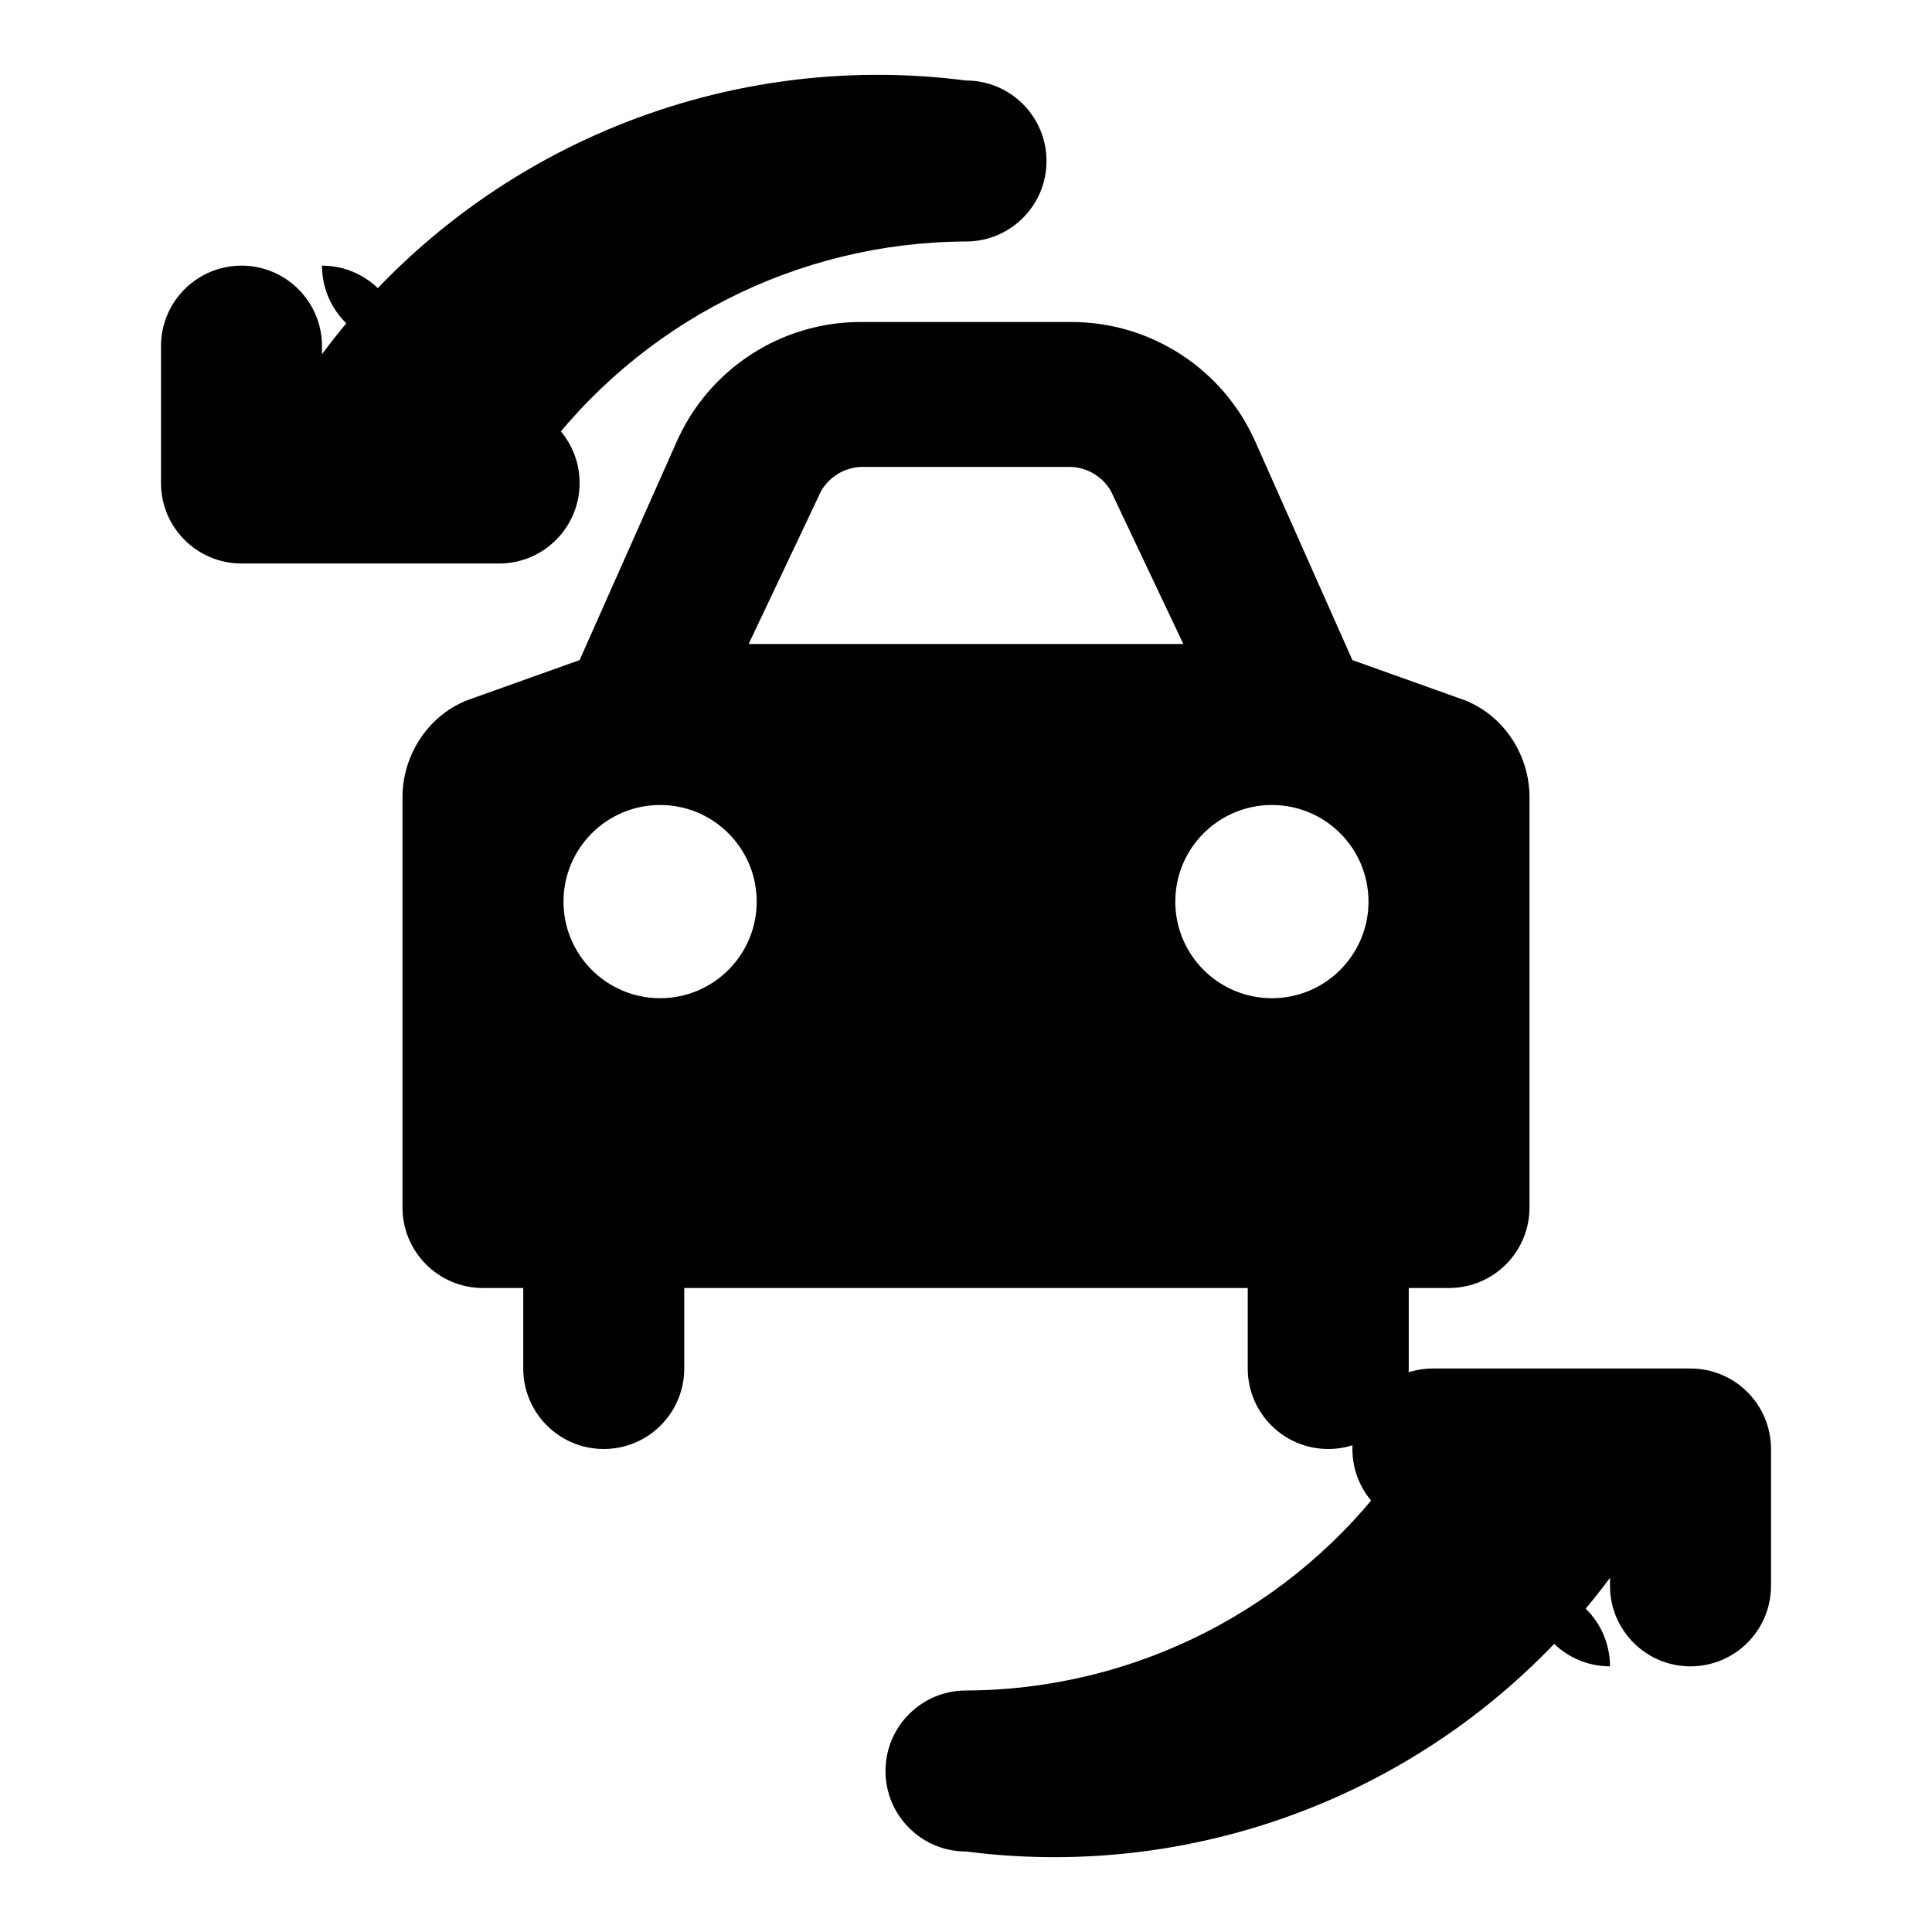
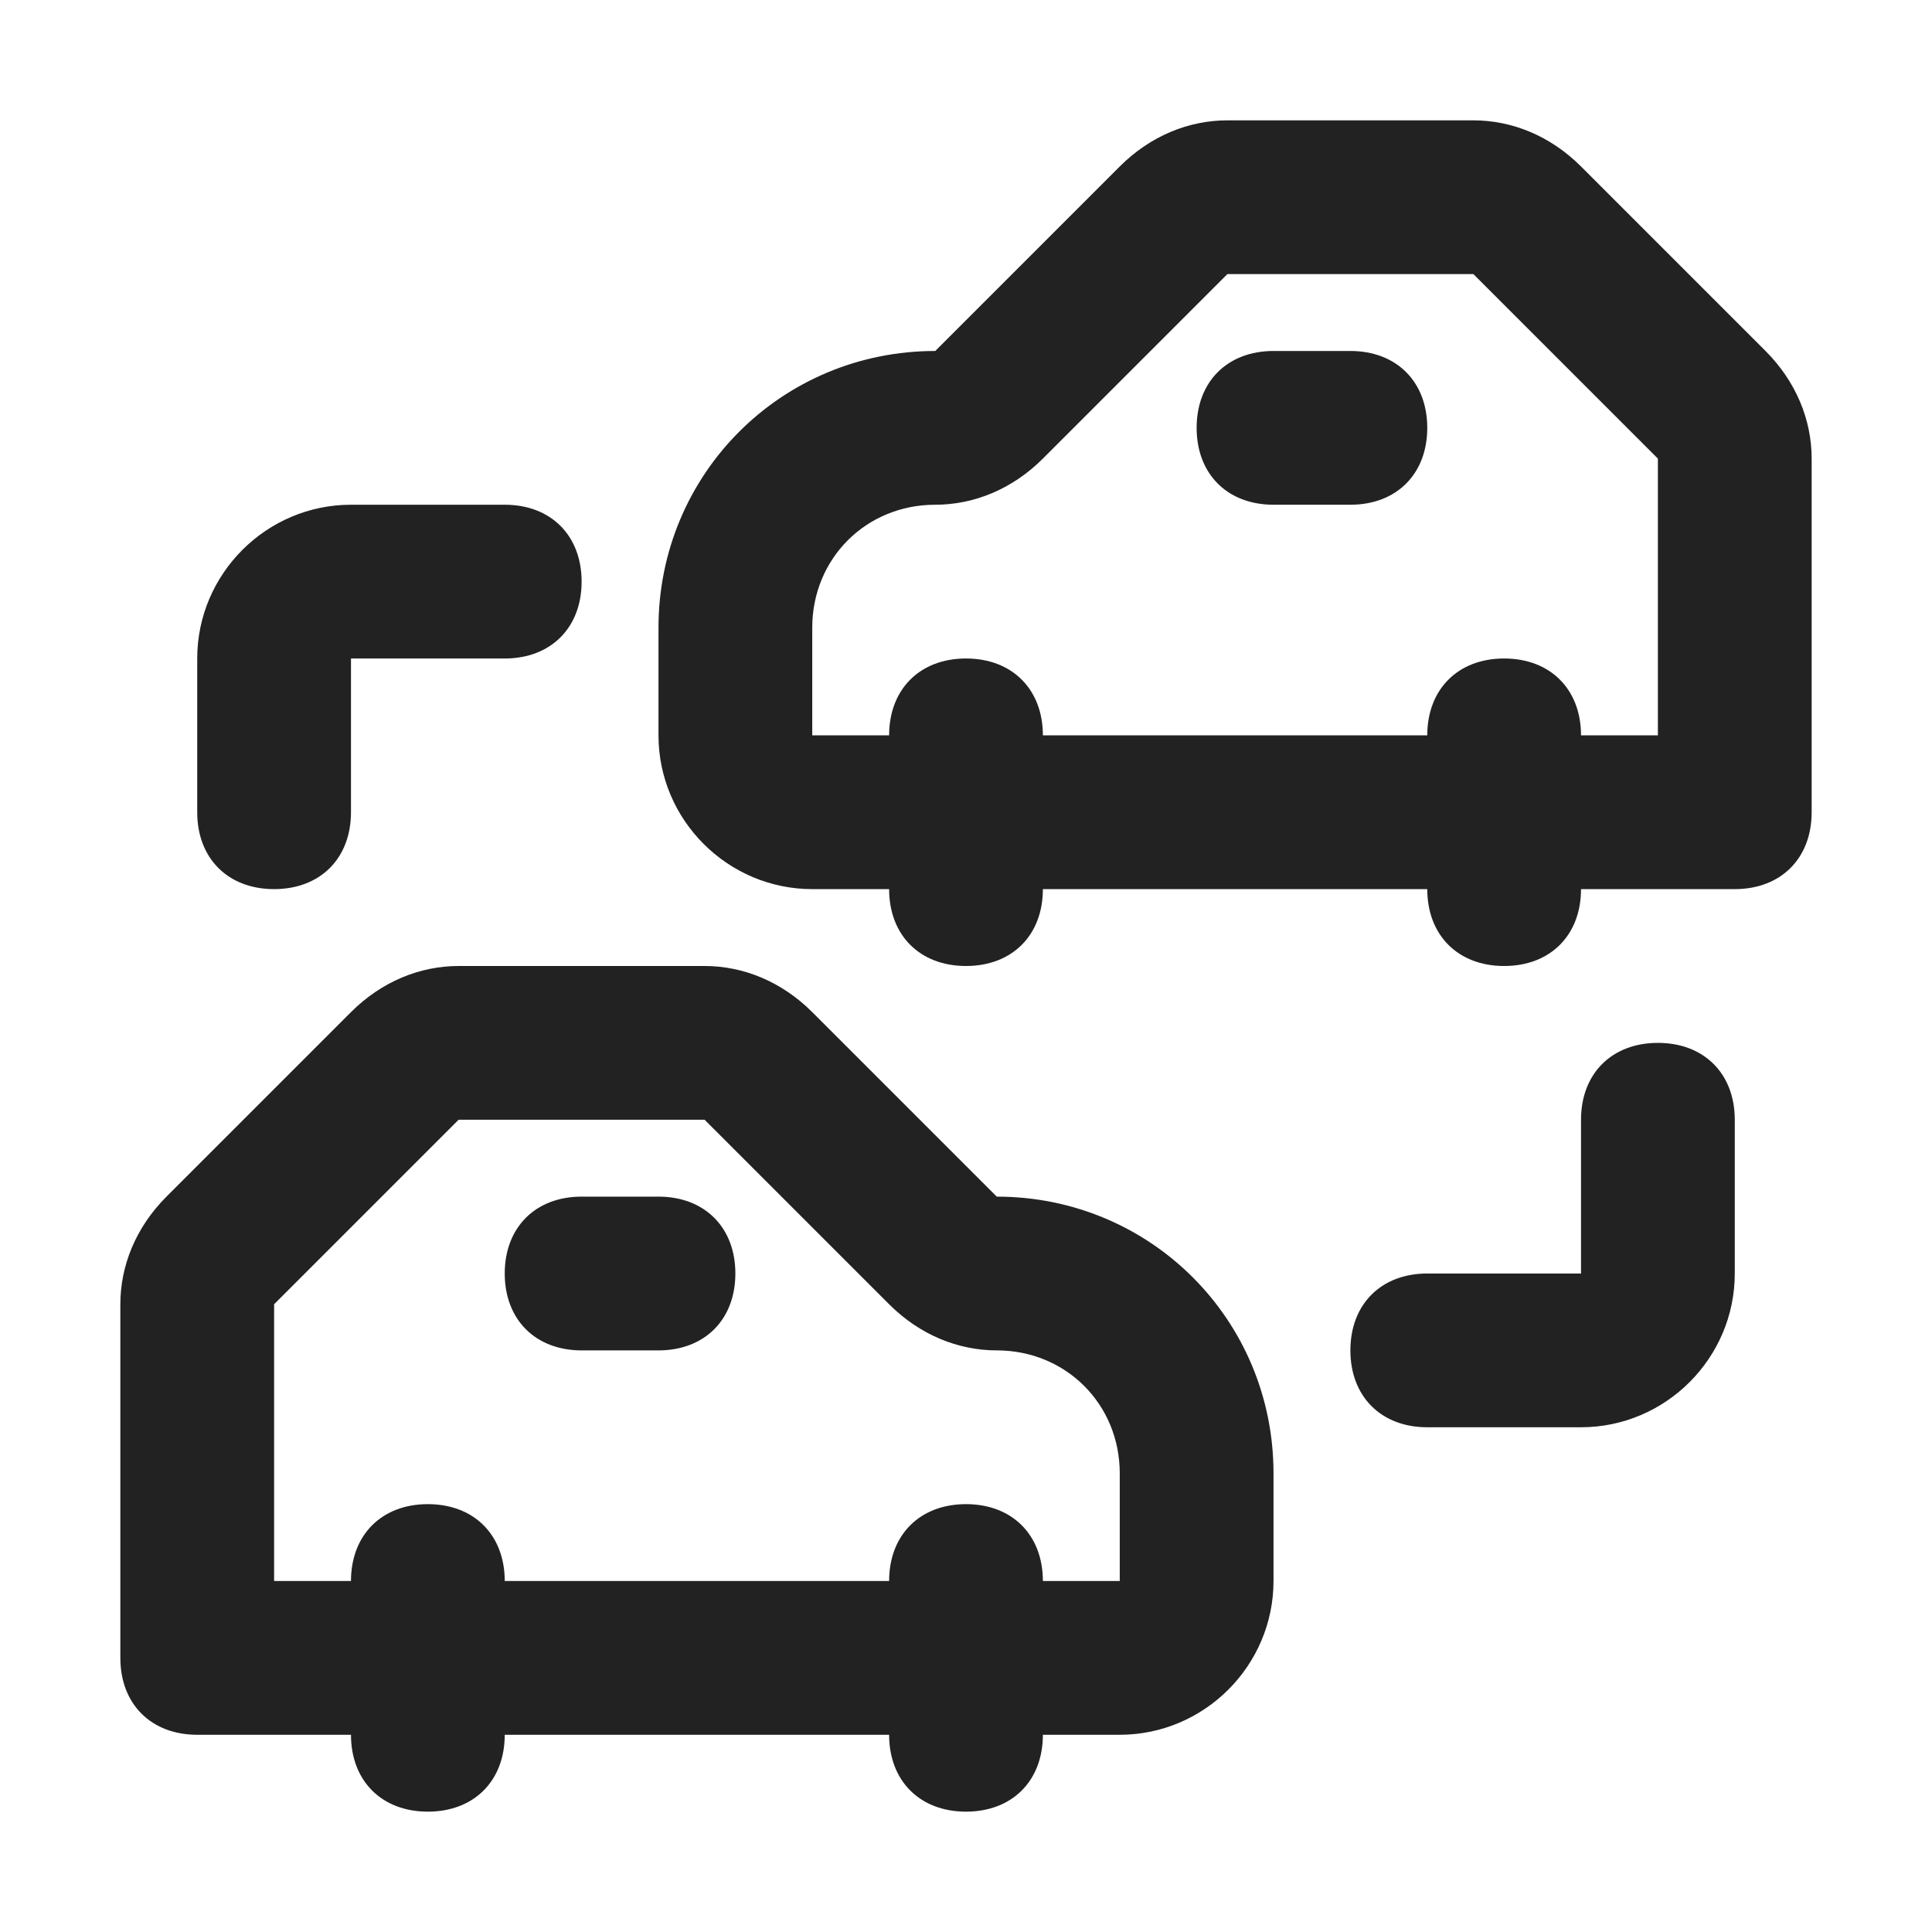
- <svg xmlns="http://www.w3.org/2000/svg" viewBox="0 0 24 24">
-   <path fill="currentColor" d="M7.2 8.2 8.4 5.5A2.5 2.5 0 0 1 10.7 4h2.6a2.5 2.5 0 0 1 2.3 1.5l1.2 2.7 1.4.5c.5.2.8.7.8 1.2V15a1 1 0 0 1-1 1h-.5v1a1 1 0 0 1-2 0v-1h-7v1a1 1 0 0 1-2 0v-1H6a1 1 0 0 1-1-1V9.9c0-.5.3-1 .8-1.2l1.4-.5Zm2.1-.2h5.4l-.9-1.9a.6.6 0 0 0-.5-.3h-2.6a.6.6 0 0 0-.5.3L9.3 8Zm-1.1 2a1.2 1.2 0 1 0 0 2.4 1.2 1.2 0 0 0 0-2.4Zm7.6 0a1.2 1.2 0 1 0 0 2.4 1.2 1.2 0 0 0 0-2.4ZM4 3.3a1 1 0 0 1 1 1V5h1.2a1 1 0 1 1 0 2H3a1 1 0 0 1-1-1V4.3a1 1 0 0 1 2 0v.1A8.6 8.6 0 0 1 12 1a1 1 0 1 1 0 2 6.6 6.6 0 0 0-5.3 2.7H5v-1.4a1 1 0 0 1-1-1ZM20 20.7a1 1 0 0 1-1-1V19h-1.2a1 1 0 1 1 0-2H21a1 1 0 0 1 1 1v1.7a1 1 0 0 1-2 0v-.1A8.6 8.6 0 0 1 12 23a1 1 0 1 1 0-2 6.6 6.6 0 0 0 5.3-2.7H19v1.4a1 1 0 0 1 1 1Z" />
+ <svg xmlns="http://www.w3.org/2000/svg" xmlns:xlink="http://www.w3.org/1999/xlink" viewBox="0 0 24 24" color="#222222" width="240" height="240">
+   <g transform="translate(0.54 0.54) scale(0.955)">
+     <defs>
+       <symbol fill="none" viewBox="0 0 24 24" id="car_comparison">
+         <path fill-rule="evenodd" clip-rule="evenodd" d="M20 1.6 22.4 4c.4.4.6.9.6 1.4V10c0 .6-.4 1-1 1h-2c0 .6-.4 1-1 1s-1-.4-1-1h-5c0 .6-.4 1-1 1s-1-.4-1-1h-1c-1.1 0-2-.9-2-2V7.6C8 5.6 9.6 4 11.6 4L14 1.6c.4-.4.9-.6 1.4-.6h3.2c.5 0 1 .2 1.4.6ZM20 9h1V5.4L18.6 3h-3.2L13 5.4c-.4.4-.9.6-1.4.6-.9 0-1.6.7-1.6 1.6V9h1c0-.6.4-1 1-1s1 .4 1 1h5c0-.6.4-1 1-1s1 .4 1 1Zm-7.6 6L10 12.6c-.4-.4-.9-.6-1.4-.6H5.4c-.5 0-1 .2-1.4.6L1.6 15c-.4.4-.6.9-.6 1.4V21c0 .6.4 1 1 1h2c0 .6.4 1 1 1s1-.4 1-1h5c0 .6.4 1 1 1s1-.4 1-1h1c1.1 0 2-.9 2-2v-1.4c0-2-1.6-3.6-3.6-3.6Zm1.6 5h-1c0-.6-.4-1-1-1s-1 .4-1 1H6c0-.6-.4-1-1-1s-1 .4-1 1H3v-3.6L5.4 14h3.2l2.4 2.4c.4.4.9.6 1.4.6.9 0 1.6.7 1.6 1.6V20Zm-7-5h1c.6 0 1 .4 1 1s-.4 1-1 1H7c-.6 0-1-.4-1-1s.4-1 1-1Zm9-11h1c.6 0 1 .4 1 1s-.4 1-1 1h-1c-.6 0-1-.4-1-1s.4-1 1-1ZM3 11c.6 0 1-.4 1-1V8h2c.6 0 1-.4 1-1s-.4-1-1-1H4c-1.1 0-2 .9-2 2v2c0 .6.4 1 1 1Zm17 3c0-.6.4-1 1-1s1 .4 1 1v2c0 1.1-.9 2-2 2h-2c-.6 0-1-.4-1-1s.4-1 1-1h2v-2Z" fill="#222222">
+ </path>
+       </symbol>
+     </defs>
+     <use xlink:href="#car_comparison">
+ </use>
+   </g>
</svg>
